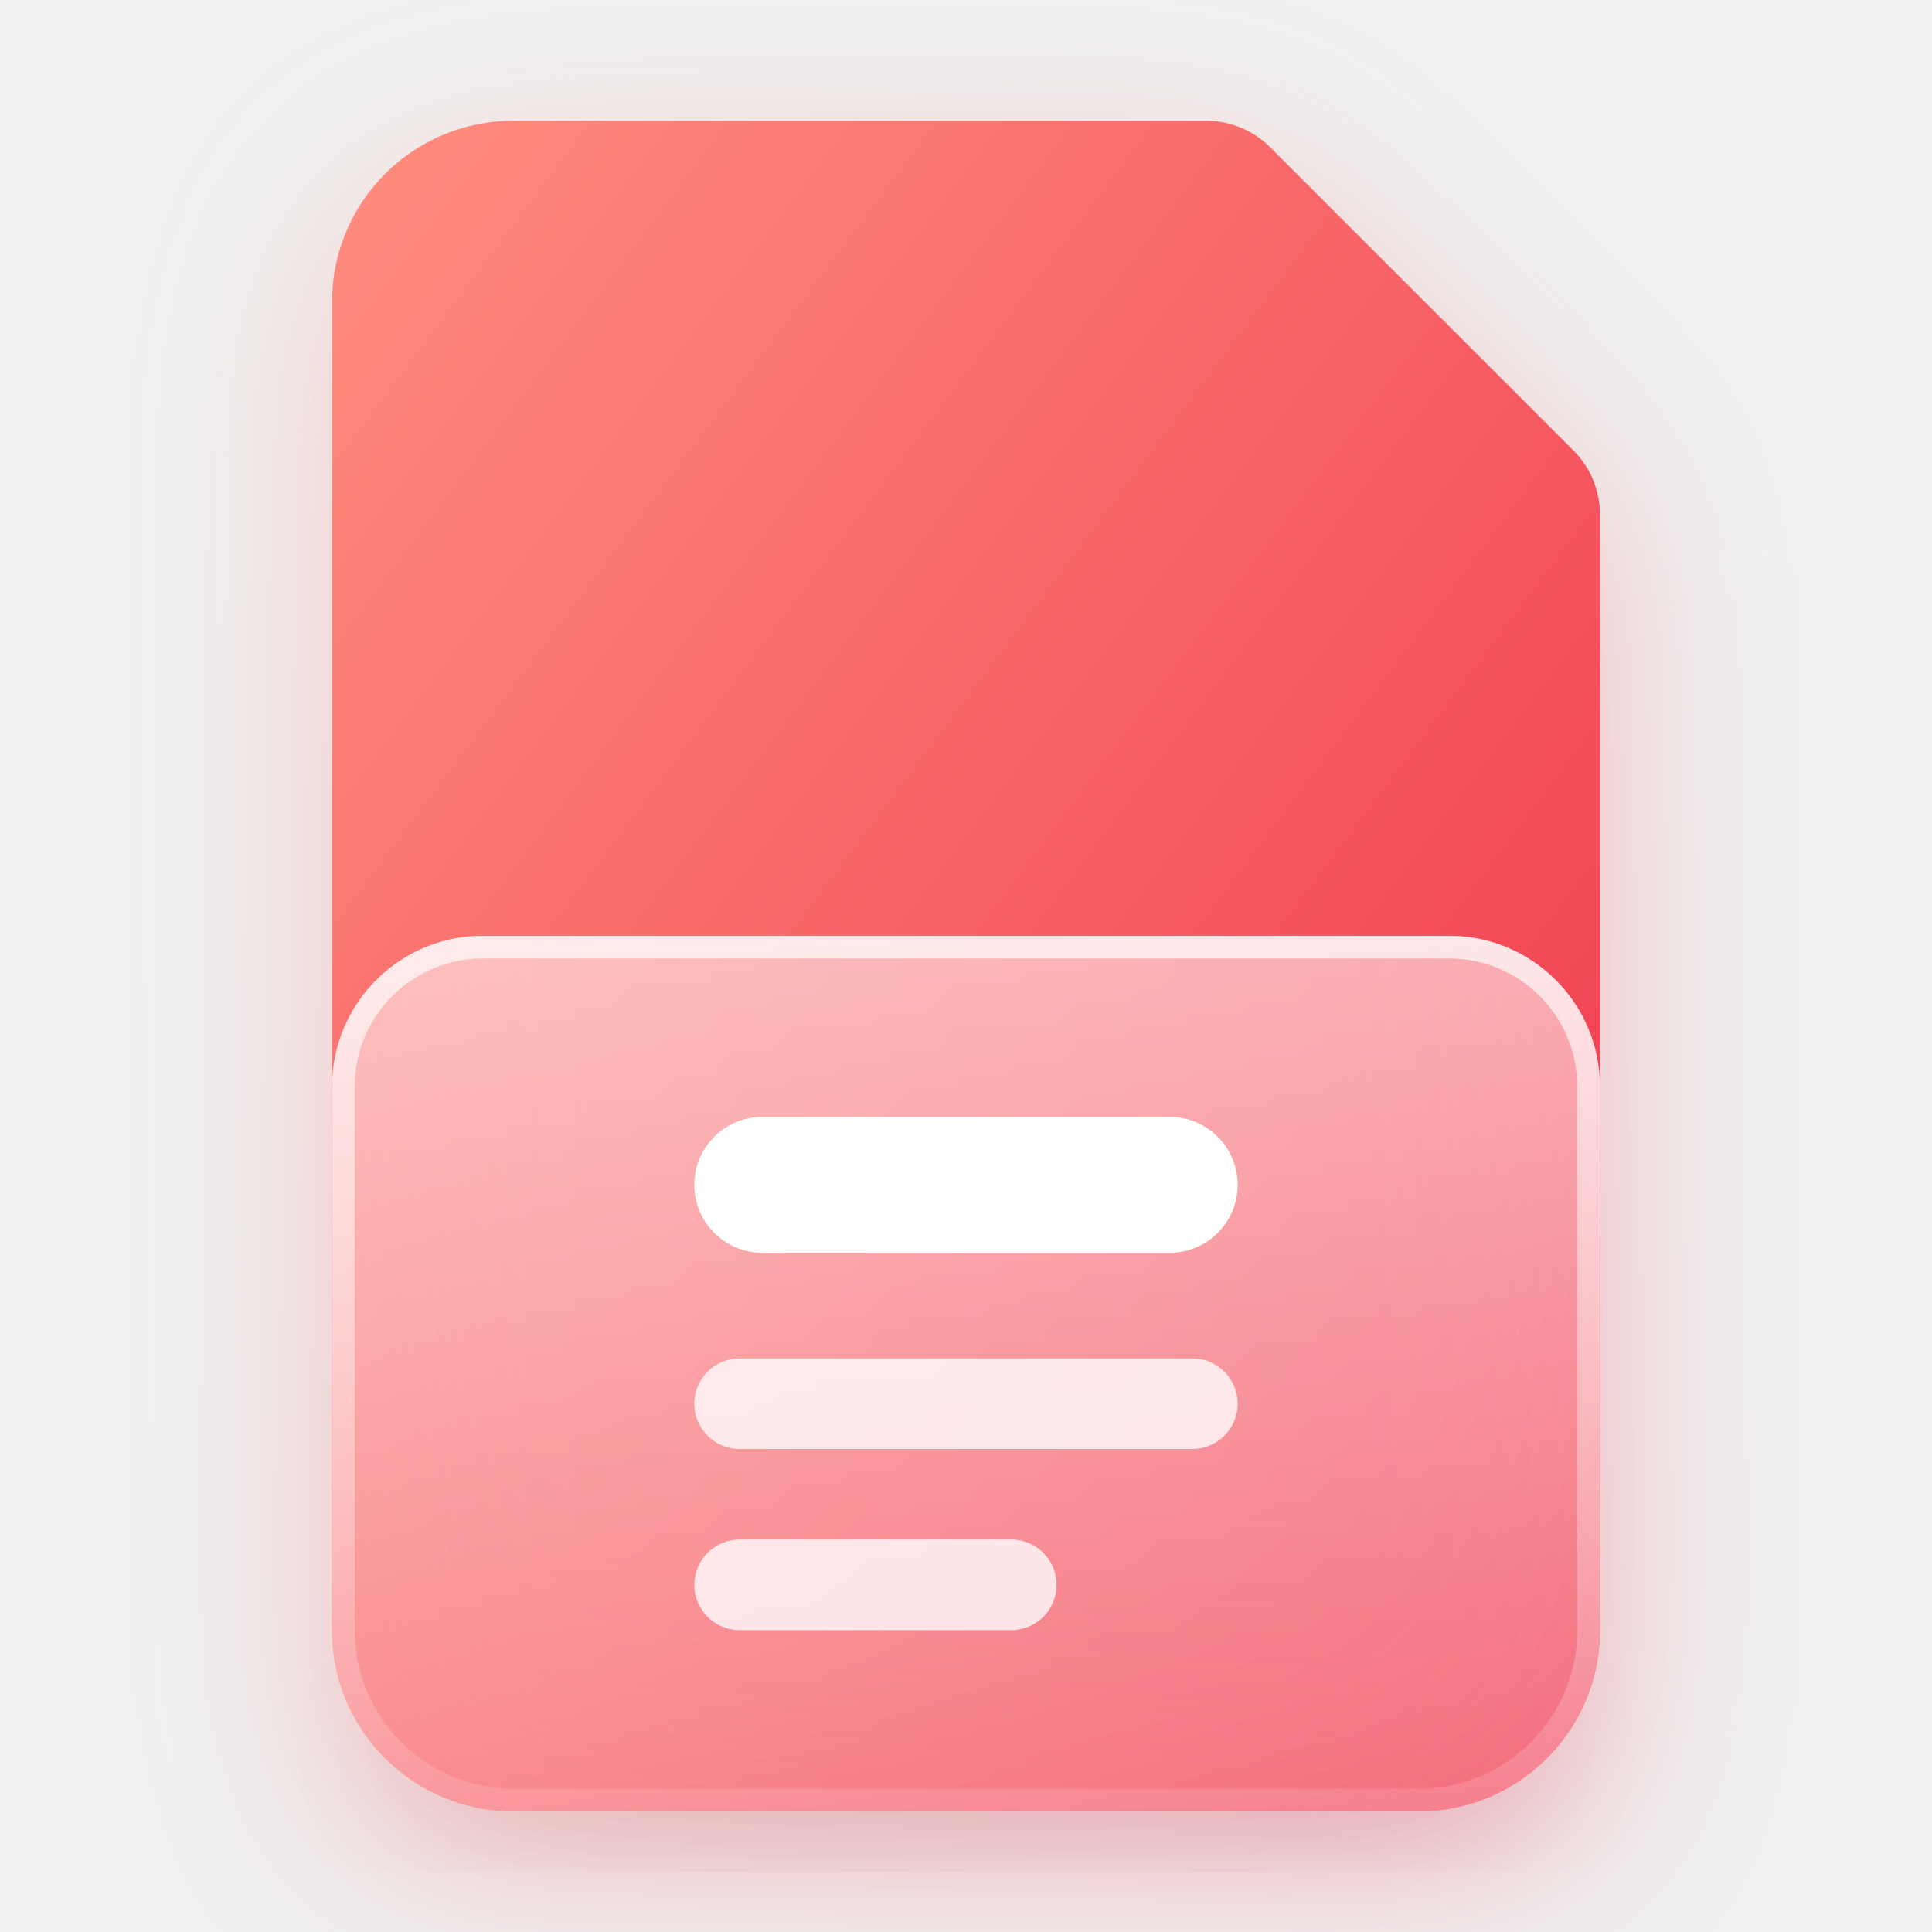
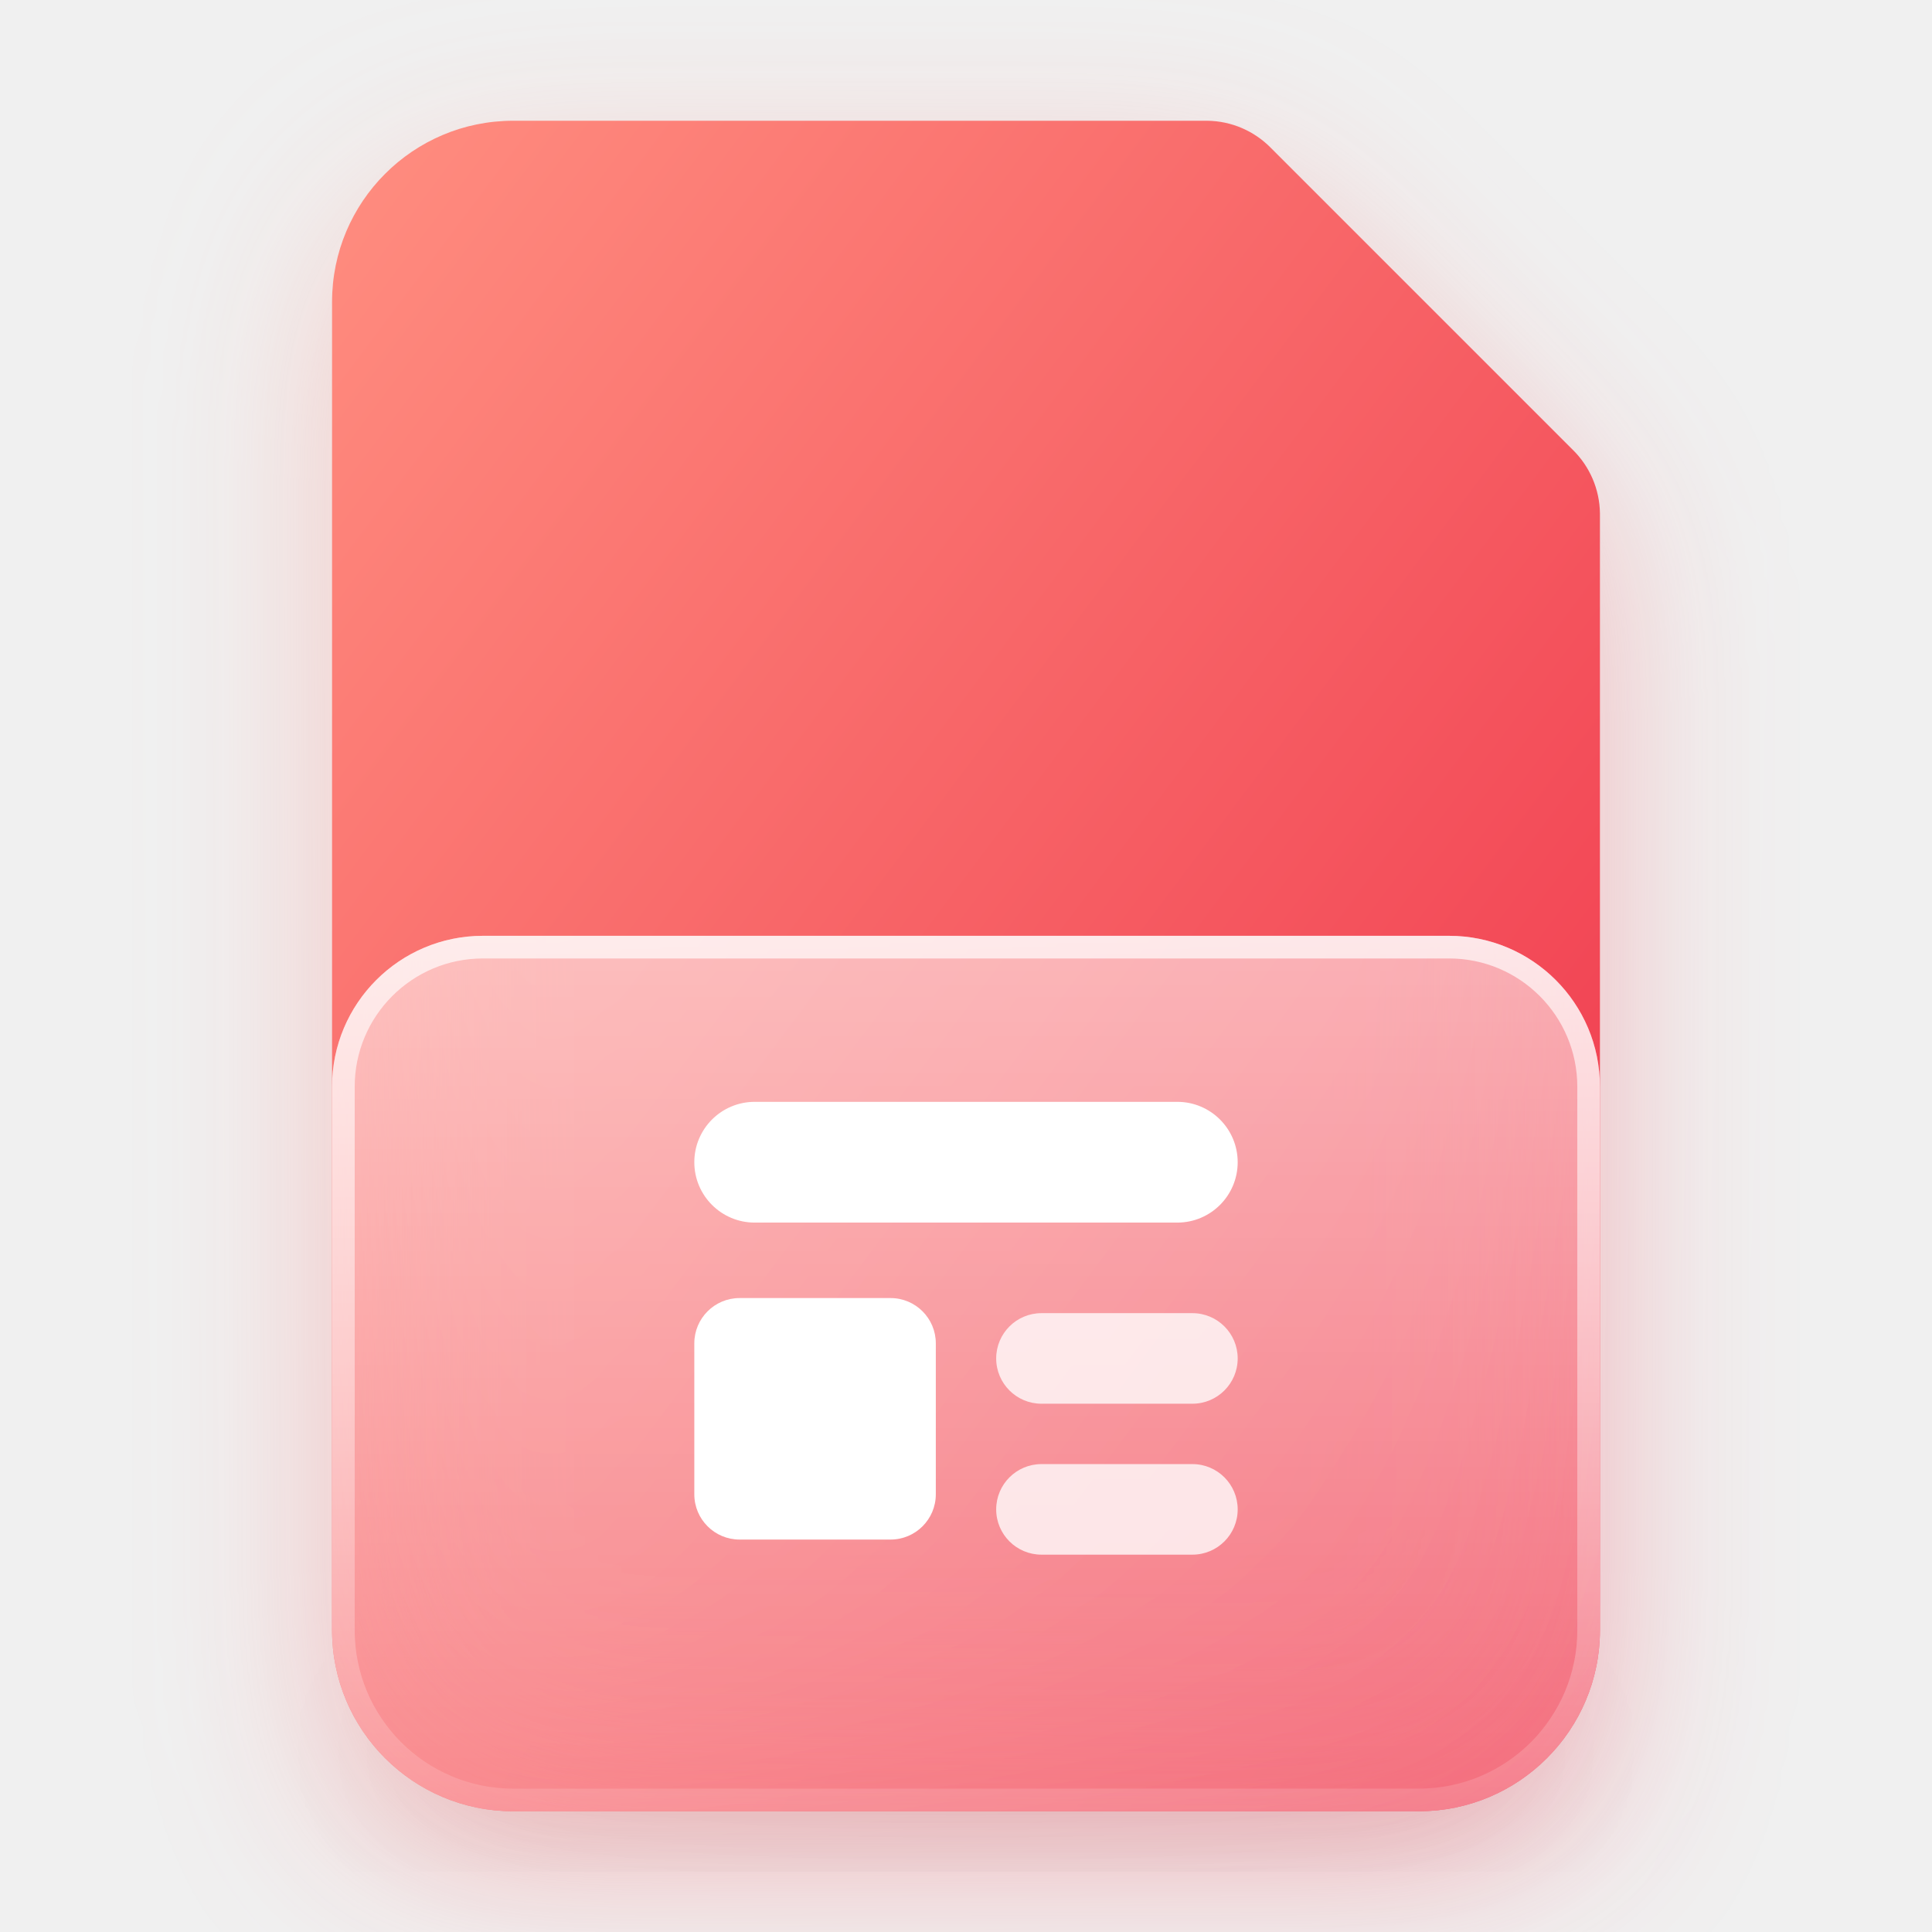
<svg xmlns="http://www.w3.org/2000/svg" xmlns:xlink="http://www.w3.org/1999/xlink" width="128" height="128" viewBox="0 0 128 128">
  <defs>
    <linearGradient id="tint" x1="0" y1="0" x2="1" y2="1">
      <stop offset="0" stop-color="#FF8E80" />
      <stop offset="1" stop-color="#EE3048" />
    </linearGradient>
    <linearGradient id="plate-fill" x1="0" y1="0" x2="0" y2="1">
      <stop offset="0" stop-color="#FFFFFF" stop-opacity=".55" />
      <stop offset="1" stop-color="#FFFFFF" stop-opacity=".28" />
    </linearGradient>
    <linearGradient id="rim-stroke" x1="0" y1="0" x2="0" y2="1">
      <stop offset="0" stop-color="#FFFFFF" stop-opacity=".70" />
      <stop offset="1" stop-color="#FFFFFF" stop-opacity=".12" />
    </linearGradient>
    <path id="back-shape" fill="url(#tint)" d="M34 8 H80 a6 6 0 0 1 4.2 1.8 L104.2 29.8 a6 6 0 0 1 1.8 4.2 V108 a12 12 0 0 1 -12 12 H34 a12 12 0 0 1 -12 -12 V20 a12 12 0 0 1 12 -12 Z" />
    <path id="plate-shape" d="M22 72 a10 10 0 0 1 10 -10 H96 a10 10 0 0 1 10 10 V108 a12 12 0 0 1 -12 12 H34 a12 12 0 0 1 -12 -12 Z" />
    <path id="back-shape-16" d="M36 8 H80 L104 32 V108 a12 12 0 0 1 -12 12 H36 a12 12 0 0 1 -12 -12 V20 a12 12 0 0 1 12 -12 Z" />
    <path id="back-shape-22" d="M32 11.636 H81.455 L104.727 34.909 V107.636 a8.727 8.727 0 0 1 -8.727 8.727 H32 a8.727 8.727 0 0 1 -8.727 -8.727 V20.364 a8.727 8.727 0 0 1 8.727 -8.727 Z" />
    <path id="plate-shape-22" d="M23.273 69.818 a5.818 5.818 0 0 1 5.818 -5.818 H98.909 a5.818 5.818 0 0 1 5.818 5.818 V107.636 a8.727 8.727 0 0 1 -8.727 8.727 H32 a8.727 8.727 0 0 1 -8.727 -8.727 Z" />
    <path id="back-shape-24" d="M29.333 10.667 H85.333 L106.667 32 V109.333 a8 8 0 0 1 -8 8 H29.333 a8 8 0 0 1 -8 -8 V18.667 a8 8 0 0 1 8 -8 Z" />
    <path id="plate-shape-24" d="M21.333 69.333 a5.333 5.333 0 0 1 5.333 -5.333 H101.333 a5.333 5.333 0 0 1 5.333 5.333 V109.333 a8 8 0 0 1 -8 8 H29.333 a8 8 0 0 1 -8 -8 Z" />
    <path id="back-shape-32" d="M36 8 H80 L104 32 V108 a12 12 0 0 1 -12 12 H36 a12 12 0 0 1 -12 -12 V20 a12 12 0 0 1 12 -12 Z" />
    <path id="plate-shape-32" d="M24 74 a10 10 0 0 1 10 -10 H94 a10 10 0 0 1 10 10 V108 a12 12 0 0 1 -12 12 H36 a12 12 0 0 1 -12 -12 Z" />
    <path id="back-shape-48" d="M33.333 8 H82.667 L106.667 32 V108 a12 12 0 0 1 -12 12 H33.333 a12 12 0 0 1 -12 -12 V20 a12 12 0 0 1 12 -12 Z" />
    <path id="plate-shape-48" d="M21.333 71.333 a10 10 0 0 1 10 -10 H96.667 a10 10 0 0 1 10 10 V108 a12 12 0 0 1 -12 12 H33.333 a12 12 0 0 1 -12 -12 Z" />
    <g id="glyph-16" transform="scale(8)">
      <rect x="5" y="7" width="6" height="2" fill="#FFFFFF" />
-       <rect x="5" y="10" width="6" height="1" fill="#FFFFFF" fill-opacity=".78" />
-       <rect x="5" y="12" width="4" height="1" fill="#FFFFFF" fill-opacity=".78" />
+       <rect x="5" y="10" width="3" height="3" fill="#FFFFFF" />
+       <rect x="9" y="10" width="2" height="1" fill="#FFFFFF" fill-opacity=".78" />
+       <rect x="9" y="12" width="2" height="1" fill="#FFFFFF" fill-opacity=".78" />
    </g>
    <g id="glyph-22" transform="scale(5.8182)">
      <rect x="7" y="12" width="8" height="2" fill="#FFFFFF" />
-       <rect x="7" y="15" width="8" height="1" fill="#FFFFFF" fill-opacity=".78" />
-       <rect x="7" y="17" width="5" height="1" fill="#FFFFFF" fill-opacity=".78" />
+       <rect x="7" y="15" width="3" height="3" fill="#FFFFFF" />
+       <rect x="11" y="15" width="4" height="1" fill="#FFFFFF" fill-opacity=".78" />
+       <rect x="11" y="17" width="4" height="1" fill="#FFFFFF" fill-opacity=".78" />
    </g>
    <g id="glyph-24" transform="scale(5.3333)">
      <rect x="8" y="13" width="8" height="2" fill="#FFFFFF" />
-       <rect x="8" y="16" width="8" height="1" fill="#FFFFFF" fill-opacity=".78" />
-       <rect x="8" y="18" width="5" height="1" fill="#FFFFFF" fill-opacity=".78" />
+       <rect x="8" y="16" width="4" height="4" fill="#FFFFFF" />
+       <rect x="13" y="16" width="3" height="1" fill="#FFFFFF" fill-opacity=".78" />
+       <rect x="13" y="18" width="3" height="1" fill="#FFFFFF" fill-opacity=".78" />
    </g>
    <clipPath id="plate-clip">
      <use xlink:href="#plate-shape" />
    </clipPath>
    <filter id="blur-shadow" x="-50%" y="-50%" width="200%" height="200%">
      <feGaussianBlur stdDeviation="5" />
    </filter>
    <filter id="blur-glow" x="-50%" y="-50%" width="200%" height="200%">
      <feGaussianBlur stdDeviation="6" />
    </filter>
    <filter id="blur-frost" x="-50%" y="-50%" width="200%" height="200%">
      <feGaussianBlur stdDeviation="8" />
    </filter>
  </defs>
  <ellipse id="shadow" cx="64" cy="116" rx="38" ry="4" fill="#000000" opacity=".12" filter="url(#blur-shadow)" />
  <use id="glow" xlink:href="#back-shape" transform="translate(0 4)" opacity=".35" filter="url(#blur-glow)" />
  <use id="back" xlink:href="#back-shape" />
  <g id="frost" clip-path="url(#plate-clip)">
    <use xlink:href="#back-shape" filter="url(#blur-frost)" />
  </g>
  <use id="plate" xlink:href="#plate-shape" fill="url(#plate-fill)" />
  <g id="rim" clip-path="url(#plate-clip)">
    <use xlink:href="#plate-shape" fill="none" stroke="url(#rim-stroke)" stroke-width="3" />
  </g>
  <g id="glyph">
-     <rect x="46" y="74" width="36" height="9" rx="4.5" fill="#FFFFFF" />
-     <rect x="46" y="90" width="36" height="6" rx="3" fill="#FFFFFF" fill-opacity=".78" />
-     <rect x="46" y="102" width="24" height="6" rx="3" fill="#FFFFFF" fill-opacity=".78" />
+     <rect x="46" y="73" width="36" height="8" rx="4" fill="#FFFFFF" />
+     <rect x="46" y="86" width="16" height="16" rx="3" fill="#FFFFFF" />
+     <rect x="66" y="87" width="16" height="6" rx="3" fill="#FFFFFF" fill-opacity=".78" />
+     <rect x="66" y="97" width="16" height="6" rx="3" fill="#FFFFFF" fill-opacity=".78" />
  </g>
</svg>
